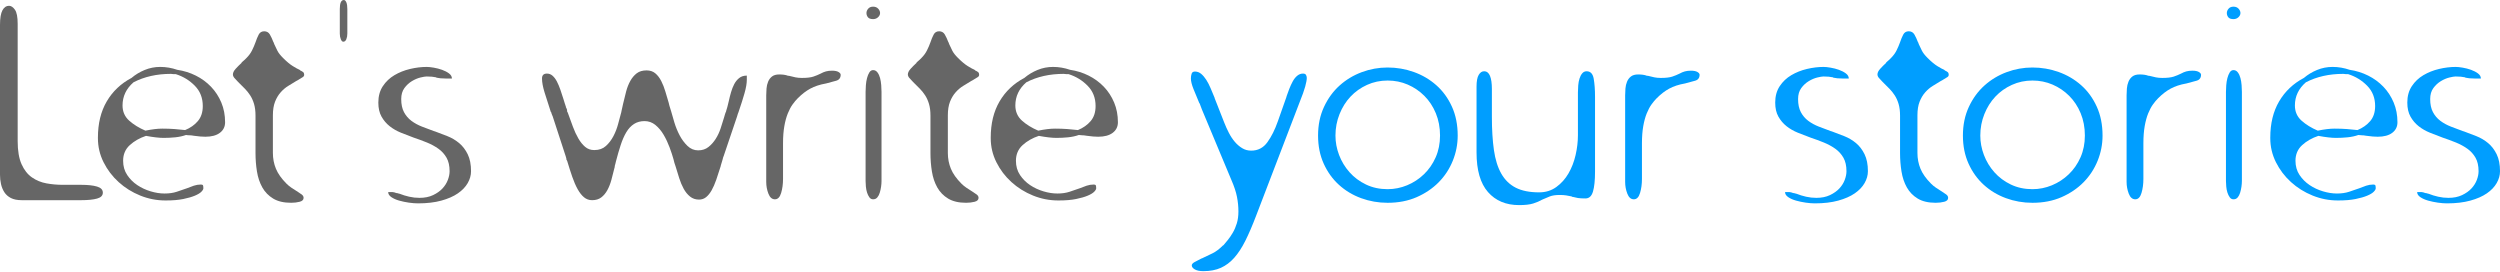
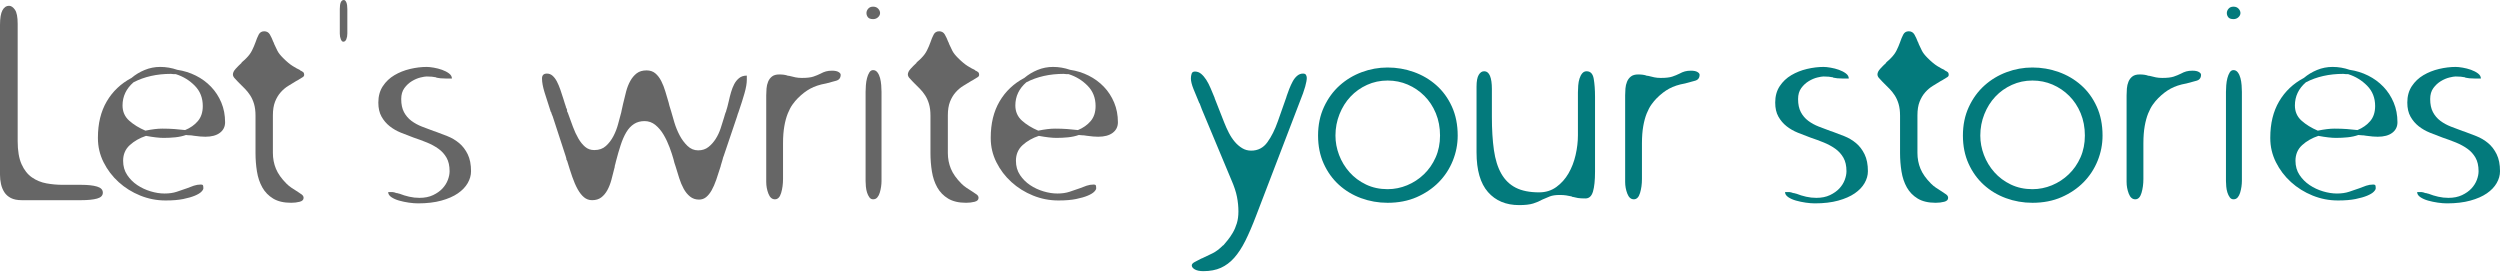
<svg xmlns="http://www.w3.org/2000/svg" version="1.1" id="Calque_1" x="0px" y="0px" width="414.23px" height="44.928px" viewBox="0 0 414.23 44.928" enable-background="new 0 0 414.23 44.928" xml:space="preserve">
  <g>
    <path fill="#666666" d="M2.928,23.375c0,1.602,0.216,2.881,0.648,3.84c0.432,0.961,1.008,1.689,1.728,2.185   c0.72,0.497,1.52,0.824,2.4,0.983c0.879,0.161,1.783,0.24,2.712,0.24h3.024c1.12,0,2,0.096,2.64,0.289   c0.64,0.191,0.96,0.527,0.96,1.008c0,0.479-0.32,0.809-0.96,0.983c-0.641,0.177-1.521,0.265-2.64,0.265H3.6   c-0.737,0-1.337-0.121-1.8-0.36c-0.464-0.24-0.824-0.56-1.08-0.96c-0.256-0.4-0.44-0.848-0.552-1.344   C0.056,30.008,0,29.489,0,28.944V4.128c0-1.12,0.136-1.927,0.408-2.424C0.679,1.208,1.04,0.96,1.488,0.96   c0.352,0,0.68,0.216,0.984,0.648C2.776,2.04,2.928,2.816,2.928,3.936V23.375z" />
    <path fill="#666666" d="M24.192,22.512c-1.056,0.352-1.953,0.863-2.688,1.535c-0.737,0.672-1.104,1.537-1.104,2.593   c0,0.896,0.223,1.68,0.672,2.353c0.448,0.672,1.008,1.231,1.68,1.68c0.672,0.448,1.408,0.791,2.208,1.031   c0.8,0.24,1.568,0.36,2.304,0.36c0.768,0,1.44-0.097,2.016-0.288c0.576-0.191,1.135-0.384,1.68-0.576   c0.384-0.16,0.768-0.304,1.152-0.432c0.384-0.127,0.768-0.191,1.152-0.191c0.224,0,0.352,0.056,0.384,0.168   c0.032,0.111,0.048,0.264,0.048,0.455c0,0.16-0.113,0.353-0.336,0.576c-0.225,0.225-0.584,0.44-1.08,0.648   c-0.497,0.208-1.136,0.393-1.92,0.552c-0.785,0.16-1.736,0.239-2.856,0.239h-0.096c-1.44,0-2.832-0.271-4.176-0.815   c-1.344-0.544-2.536-1.288-3.576-2.231c-1.041-0.943-1.872-2.041-2.496-3.289s-0.936-2.574-0.936-3.983v-0.097   c0-2.335,0.487-4.335,1.464-6c0.976-1.664,2.344-2.959,4.104-3.888c0.64-0.544,1.368-0.984,2.184-1.32s1.672-0.504,2.568-0.504   c0.96,0,1.904,0.161,2.832,0.48c1.088,0.161,2.112,0.48,3.072,0.96s1.8,1.097,2.52,1.848c0.72,0.752,1.288,1.625,1.704,2.616   c0.416,0.992,0.624,2.08,0.624,3.264c0,0.736-0.288,1.32-0.864,1.752s-1.376,0.647-2.4,0.647c-0.512,0-1.104-0.048-1.776-0.144   c-0.064,0-0.128-0.008-0.192-0.024c-0.064-0.016-0.112-0.024-0.144-0.024c-0.16-0.031-0.336-0.047-0.528-0.047   s-0.384-0.016-0.576-0.049c-0.544,0.192-1.136,0.32-1.776,0.385c-0.64,0.064-1.28,0.096-1.92,0.096   C26.384,22.848,25.408,22.737,24.192,22.512z M21.408,19.993c0.736,0.656,1.632,1.207,2.688,1.655   c1.087-0.224,2.016-0.336,2.784-0.336c0.735,0,1.416,0.024,2.04,0.071c0.624,0.049,1.208,0.105,1.752,0.168   c0.864-0.352,1.567-0.847,2.112-1.487c0.544-0.64,0.816-1.472,0.816-2.496c0-1.344-0.44-2.464-1.32-3.36   c-0.88-0.896-1.928-1.536-3.144-1.92H28.8c-0.064,0-0.144-0.008-0.24-0.024c-0.096-0.016-0.176-0.024-0.24-0.024   c-2.336,0-4.4,0.464-6.192,1.392c-1.216,1.056-1.824,2.336-1.824,3.84C20.304,18.497,20.672,19.336,21.408,19.993z" />
    <path fill="#666666" d="M48.504,10.944c0.463,0.288,0.872,0.512,1.224,0.672v0.048c0.224,0.096,0.392,0.192,0.504,0.288   c0.112,0.096,0.168,0.24,0.168,0.432c0,0.161-0.072,0.288-0.216,0.384c-0.144,0.096-0.328,0.208-0.552,0.336   c-0.096,0.064-0.185,0.12-0.264,0.168c-0.08,0.048-0.185,0.104-0.312,0.168c-0.416,0.256-0.848,0.521-1.296,0.792   c-0.449,0.272-0.864,0.624-1.248,1.056c-0.384,0.432-0.696,0.952-0.936,1.56c-0.24,0.608-0.36,1.36-0.36,2.256v6.24   c0,0.928,0.168,1.8,0.504,2.615c0.336,0.816,0.919,1.641,1.752,2.473c0.256,0.256,0.528,0.48,0.816,0.672   c0.288,0.191,0.56,0.368,0.816,0.527c0.352,0.225,0.64,0.417,0.864,0.576c0.224,0.161,0.336,0.354,0.336,0.576   c0,0.32-0.216,0.535-0.648,0.648c-0.432,0.111-0.904,0.168-1.416,0.168c-1.216,0-2.208-0.232-2.976-0.696s-1.368-1.08-1.8-1.848   c-0.432-0.769-0.729-1.647-0.888-2.64c-0.161-0.992-0.24-2.017-0.24-3.072v-6.192c0-0.736-0.081-1.375-0.24-1.92   c-0.161-0.544-0.376-1.024-0.648-1.44c-0.272-0.416-0.56-0.775-0.864-1.08c-0.305-0.304-0.6-0.6-0.888-0.888l-0.24-0.24   c-0.256-0.256-0.464-0.48-0.624-0.672c-0.16-0.192-0.24-0.384-0.24-0.576c0-0.288,0.151-0.6,0.456-0.936   c0.304-0.336,0.631-0.664,0.984-0.984h-0.048l0.192-0.192c0.064-0.064,0.127-0.12,0.192-0.168c0.064-0.048,0.127-0.104,0.192-0.168   L40.848,9.6c0.384-0.384,0.688-0.8,0.912-1.248c0.224-0.448,0.416-0.896,0.576-1.344c0.16-0.48,0.336-0.904,0.528-1.272   c0.192-0.367,0.496-0.552,0.912-0.552c0.416,0,0.728,0.176,0.936,0.528c0.208,0.353,0.408,0.785,0.6,1.296V6.96   c0.031,0.064,0.055,0.128,0.072,0.192c0.016,0.064,0.04,0.128,0.072,0.192c0.16,0.353,0.328,0.705,0.504,1.056   c0.175,0.353,0.487,0.752,0.936,1.2C47.503,10.208,48.04,10.656,48.504,10.944z" />
    <path fill="#666666" d="M57.383,6.504c-0.113,0.272-0.281,0.408-0.504,0.408c-0.161,0-0.296-0.136-0.408-0.408   c-0.112-0.271-0.168-0.583-0.168-0.936v-4.08C56.303,0.497,56.527,0,56.975,0c0.16,0,0.295,0.128,0.408,0.384   c0.112,0.257,0.168,0.624,0.168,1.104v4.08C57.551,5.92,57.495,6.232,57.383,6.504z" />
    <path fill="#666666" d="M71.855,11.208c0.48,0.08,0.943,0.2,1.392,0.36c0.448,0.161,0.832,0.36,1.152,0.6   c0.32,0.24,0.48,0.521,0.48,0.84h-1.056c-0.608,0-1.121-0.048-1.536-0.144v-0.048c-0.449-0.096-0.977-0.144-1.584-0.144   c-0.224,0-0.568,0.056-1.032,0.168c-0.464,0.113-0.936,0.312-1.416,0.6s-0.896,0.672-1.248,1.152s-0.528,1.088-0.528,1.824   c0,0.864,0.151,1.584,0.456,2.16c0.304,0.576,0.712,1.056,1.224,1.44c0.511,0.384,1.096,0.704,1.752,0.96   c0.655,0.257,1.335,0.513,2.04,0.769h0.048c0.704,0.256,1.416,0.527,2.136,0.815c0.72,0.288,1.368,0.672,1.944,1.151   c0.576,0.48,1.048,1.098,1.416,1.849c0.368,0.752,0.552,1.688,0.552,2.808c0,0.672-0.184,1.328-0.552,1.969   c-0.368,0.641-0.912,1.208-1.632,1.703c-0.72,0.497-1.632,0.896-2.736,1.2s-2.393,0.456-3.864,0.456   c-0.449,0-0.953-0.041-1.512-0.119c-0.56-0.081-1.096-0.193-1.608-0.337c-0.512-0.144-0.944-0.336-1.296-0.575   c-0.353-0.24-0.528-0.521-0.528-0.841h0.72c0.064,0,0.16,0.017,0.288,0.048c0.127,0.033,0.271,0.08,0.432,0.145l-0.048-0.049   c0.096,0.033,0.176,0.057,0.24,0.072c0.063,0.018,0.16,0.041,0.288,0.072c0.48,0.192,1,0.353,1.56,0.48   c0.56,0.128,1.128,0.191,1.704,0.191c0.864,0,1.616-0.151,2.256-0.455c0.64-0.305,1.159-0.673,1.56-1.104   c0.4-0.433,0.696-0.903,0.888-1.416c0.192-0.512,0.288-0.991,0.288-1.44c0-0.895-0.168-1.639-0.504-2.232   c-0.336-0.591-0.785-1.087-1.344-1.487c-0.56-0.399-1.192-0.744-1.896-1.032c-0.704-0.287-1.44-0.559-2.208-0.816   c-0.704-0.255-1.408-0.527-2.112-0.815c-0.705-0.288-1.328-0.647-1.872-1.08c-0.544-0.432-0.992-0.96-1.344-1.584   s-0.528-1.399-0.528-2.328c0-1.056,0.248-1.96,0.744-2.712c0.496-0.751,1.135-1.359,1.92-1.824   c0.784-0.463,1.648-0.808,2.592-1.032c0.944-0.223,1.864-0.336,2.76-0.336C70.991,11.088,71.375,11.128,71.855,11.208z" />
    <path fill="#666666" d="M108.574,12.144c0.384,0.32,0.711,0.744,0.984,1.272c0.271,0.528,0.504,1.121,0.696,1.776   c0.192,0.656,0.384,1.304,0.576,1.944v0.048c0.032,0.128,0.064,0.248,0.096,0.36c0.031,0.112,0.063,0.216,0.096,0.312   c0.064,0.256,0.127,0.464,0.192,0.624c0.128,0.48,0.304,1.088,0.528,1.824c0.224,0.736,0.511,1.44,0.864,2.112   c0.352,0.672,0.784,1.256,1.296,1.752c0.512,0.496,1.104,0.744,1.776,0.744c0.672,0,1.24-0.185,1.704-0.553   c0.463-0.367,0.864-0.816,1.2-1.344c0.336-0.528,0.607-1.104,0.816-1.729c0.208-0.623,0.392-1.207,0.552-1.751   c0.063-0.192,0.12-0.384,0.168-0.576s0.12-0.368,0.216-0.528l-0.048,0.048l0.048-0.144c0.064-0.16,0.127-0.375,0.192-0.648   c0.064-0.271,0.144-0.6,0.24-0.984c0.096-0.448,0.216-0.919,0.36-1.416c0.144-0.496,0.32-0.944,0.528-1.344   c0.208-0.399,0.48-0.736,0.816-1.008c0.336-0.271,0.76-0.408,1.272-0.408V13.2c0,0.608-0.128,1.36-0.384,2.256   c-0.256,0.896-0.56,1.856-0.912,2.88c-0.032,0.096-0.065,0.192-0.096,0.288c-0.032,0.096-0.064,0.176-0.096,0.24   c-0.032,0.065-0.056,0.144-0.072,0.24c-0.017,0.096-0.041,0.176-0.072,0.24l-2.208,6.528c-0.032,0.064-0.056,0.121-0.072,0.168   c-0.017,0.049-0.056,0.201-0.12,0.457c-0.064,0.16-0.112,0.32-0.144,0.479c-0.032,0.16-0.08,0.32-0.144,0.479v0.049   c-0.256,0.832-0.504,1.592-0.744,2.279c-0.24,0.689-0.497,1.272-0.768,1.752c-0.272,0.48-0.576,0.857-0.912,1.129   s-0.728,0.407-1.176,0.407c-0.576,0-1.073-0.168-1.488-0.504c-0.416-0.336-0.768-0.769-1.056-1.296   c-0.288-0.527-0.537-1.119-0.744-1.775c-0.208-0.656-0.408-1.305-0.6-1.945c-0.032-0.096-0.064-0.191-0.096-0.287   c-0.032-0.096-0.064-0.192-0.096-0.288l-0.144-0.576c-0.161-0.576-0.376-1.231-0.648-1.968c-0.272-0.736-0.6-1.432-0.984-2.088   c-0.384-0.656-0.84-1.2-1.368-1.633c-0.528-0.432-1.128-0.647-1.8-0.647c-0.672,0-1.256,0.161-1.752,0.479   c-0.496,0.32-0.92,0.777-1.272,1.369c-0.353,0.592-0.665,1.304-0.936,2.135c-0.272,0.833-0.536,1.745-0.792,2.736   c-0.032,0.096-0.056,0.201-0.072,0.313c-0.017,0.112-0.041,0.2-0.072,0.264v-0.048c-0.032,0.097-0.048,0.192-0.048,0.288   s-0.017,0.176-0.048,0.24c-0.161,0.672-0.329,1.328-0.504,1.968c-0.176,0.64-0.401,1.208-0.672,1.704   c-0.272,0.496-0.608,0.896-1.008,1.199c-0.4,0.305-0.904,0.457-1.512,0.457c-0.512,0-0.96-0.16-1.344-0.48   c-0.384-0.319-0.736-0.768-1.056-1.344c-0.32-0.576-0.616-1.256-0.888-2.04c-0.272-0.784-0.552-1.656-0.84-2.616l-0.096-0.191   c-0.032-0.032-0.048-0.064-0.048-0.097v-0.144c0-0.031-0.032-0.145-0.096-0.336l-2.208-6.769V19.2   c-0.032-0.096-0.072-0.2-0.12-0.312c-0.048-0.112-0.072-0.2-0.072-0.264c-0.096-0.096-0.144-0.192-0.144-0.288   c-0.384-1.152-0.713-2.176-0.984-3.072c-0.271-0.896-0.408-1.648-0.408-2.256c0-0.543,0.272-0.816,0.816-0.816   c0.352,0,0.664,0.12,0.936,0.36c0.271,0.24,0.512,0.561,0.72,0.96c0.208,0.4,0.399,0.856,0.576,1.368   c0.176,0.512,0.344,1.024,0.504,1.536c0.064,0.256,0.136,0.488,0.216,0.696c0.08,0.208,0.151,0.425,0.216,0.648l-0.048-0.048   L93.886,18c0.031,0.064,0.063,0.161,0.096,0.288h-0.048V18.24c0,0.161,0.048,0.305,0.144,0.432c0.288,0.8,0.568,1.569,0.84,2.304   c0.271,0.736,0.576,1.392,0.912,1.968s0.712,1.041,1.128,1.393c0.416,0.352,0.912,0.527,1.488,0.527h0.048   c0.768,0,1.399-0.223,1.896-0.672c0.496-0.447,0.912-0.991,1.248-1.632c0.336-0.64,0.6-1.327,0.792-2.063s0.367-1.393,0.528-1.969   V18.48l0.288-1.296c0.16-0.704,0.328-1.384,0.504-2.04c0.176-0.656,0.408-1.24,0.696-1.752c0.288-0.512,0.64-0.928,1.056-1.248   c0.416-0.319,0.96-0.48,1.632-0.48C107.71,11.664,108.19,11.825,108.574,12.144z" />
    <path fill="#666666" d="M138.934,11.928c0.24,0.144,0.36,0.296,0.36,0.456c0,0.512-0.24,0.84-0.72,0.984   c-0.48,0.144-1.041,0.296-1.68,0.456c-0.544,0.096-1.032,0.216-1.464,0.36c-0.432,0.144-0.824,0.312-1.176,0.504   c-0.353,0.192-0.696,0.416-1.032,0.672c-0.336,0.257-0.681,0.561-1.032,0.912c-0.288,0.288-0.576,0.632-0.864,1.032   c-0.288,0.4-0.552,0.896-0.792,1.488c-0.24,0.592-0.432,1.296-0.576,2.112s-0.216,1.769-0.216,2.856v5.904   c0,0.832-0.104,1.6-0.312,2.303c-0.208,0.705-0.552,1.057-1.032,1.057s-0.84-0.313-1.08-0.936c-0.24-0.625-0.36-1.272-0.36-1.944   V15.792c0-0.352,0.016-0.728,0.048-1.128c0.032-0.4,0.12-0.775,0.264-1.128c0.144-0.352,0.36-0.64,0.648-0.864   c0.288-0.224,0.688-0.336,1.2-0.336c0.288,0,0.543,0.017,0.768,0.048c0.224,0.032,0.432,0.081,0.624,0.144h-0.096   c0.063,0,0.127,0.008,0.192,0.024c0.064,0.017,0.127,0.024,0.192,0.024c0.352,0.096,0.688,0.176,1.008,0.24   c0.319,0.064,0.672,0.096,1.056,0.096c0.832,0,1.464-0.072,1.896-0.216c0.432-0.144,0.84-0.312,1.224-0.504   c0.288-0.16,0.576-0.28,0.864-0.36c0.288-0.08,0.624-0.12,1.008-0.12C138.333,11.712,138.693,11.784,138.934,11.928z" />
    <path fill="#666666" d="M146.061,30c0,0.287-0.024,0.6-0.072,0.936c-0.048,0.336-0.12,0.664-0.216,0.984   c-0.096,0.32-0.232,0.584-0.408,0.791c-0.176,0.209-0.408,0.313-0.696,0.313c-0.256,0-0.464-0.111-0.624-0.336   c-0.16-0.224-0.288-0.487-0.384-0.792c-0.096-0.304-0.161-0.632-0.192-0.983c-0.032-0.353-0.048-0.656-0.048-0.912V15.216   c0-0.319,0.016-0.688,0.048-1.104c0.031-0.416,0.096-0.808,0.192-1.176c0.096-0.368,0.224-0.68,0.384-0.936   c0.16-0.256,0.368-0.384,0.624-0.384c0.288,0,0.528,0.128,0.72,0.384c0.192,0.256,0.336,0.568,0.432,0.936   c0.096,0.368,0.16,0.76,0.192,1.176c0.031,0.417,0.048,0.785,0.048,1.104V30z M143.805,2.856c-0.161-0.208-0.24-0.439-0.24-0.696   c0-0.256,0.096-0.496,0.288-0.72c0.192-0.224,0.463-0.336,0.816-0.336c0.352,0,0.631,0.112,0.84,0.336   c0.208,0.224,0.312,0.464,0.312,0.72c0,0.256-0.112,0.488-0.336,0.696c-0.224,0.208-0.496,0.312-0.816,0.312   C144.253,3.168,143.965,3.064,143.805,2.856z" />
    <path fill="#666666" d="M160.34,10.944c0.463,0.288,0.871,0.512,1.224,0.672v0.048c0.224,0.096,0.392,0.192,0.504,0.288   c0.112,0.096,0.168,0.24,0.168,0.432c0,0.161-0.071,0.288-0.216,0.384c-0.144,0.096-0.328,0.208-0.552,0.336   c-0.096,0.064-0.185,0.12-0.264,0.168c-0.081,0.048-0.185,0.104-0.313,0.168c-0.416,0.256-0.848,0.521-1.296,0.792   c-0.448,0.272-0.864,0.624-1.248,1.056c-0.384,0.432-0.696,0.952-0.936,1.56c-0.24,0.608-0.36,1.36-0.36,2.256v6.24   c0,0.928,0.168,1.8,0.504,2.615c0.336,0.816,0.92,1.641,1.752,2.473c0.256,0.256,0.528,0.48,0.816,0.672s0.56,0.368,0.815,0.527   c0.352,0.225,0.64,0.417,0.864,0.576c0.224,0.161,0.336,0.354,0.336,0.576c0,0.32-0.216,0.535-0.647,0.648   c-0.433,0.111-0.905,0.168-1.416,0.168c-1.217,0-2.208-0.232-2.977-0.696c-0.768-0.464-1.368-1.08-1.8-1.848   c-0.432-0.769-0.729-1.647-0.888-2.64c-0.161-0.992-0.24-2.017-0.24-3.072v-6.192c0-0.736-0.08-1.375-0.24-1.92   c-0.16-0.544-0.376-1.024-0.647-1.44c-0.272-0.416-0.561-0.775-0.864-1.08c-0.305-0.304-0.601-0.6-0.889-0.888l-0.24-0.24   c-0.256-0.256-0.463-0.48-0.624-0.672c-0.16-0.192-0.24-0.384-0.24-0.576c0-0.288,0.151-0.6,0.456-0.936   c0.304-0.336,0.632-0.664,0.984-0.984h-0.049l0.192-0.192c0.063-0.064,0.128-0.12,0.192-0.168c0.063-0.048,0.127-0.104,0.191-0.168   l0.288-0.288c0.384-0.384,0.688-0.8,0.912-1.248c0.224-0.448,0.415-0.896,0.576-1.344c0.159-0.48,0.336-0.904,0.528-1.272   c0.191-0.367,0.495-0.552,0.911-0.552s0.728,0.176,0.937,0.528c0.208,0.353,0.408,0.785,0.6,1.296V6.96   c0.032,0.064,0.056,0.128,0.072,0.192c0.016,0.064,0.04,0.128,0.072,0.192c0.159,0.353,0.327,0.705,0.504,1.056   c0.176,0.353,0.487,0.752,0.936,1.2C159.339,10.208,159.875,10.656,160.34,10.944z" />
    <path fill="#666666" d="M172.124,22.512c-1.056,0.352-1.952,0.863-2.688,1.535c-0.736,0.672-1.104,1.537-1.104,2.593   c0,0.896,0.224,1.68,0.672,2.353c0.448,0.672,1.009,1.231,1.681,1.68s1.407,0.791,2.208,1.031c0.799,0.24,1.567,0.36,2.304,0.36   c0.768,0,1.44-0.097,2.016-0.288c0.576-0.191,1.136-0.384,1.681-0.576c0.384-0.16,0.768-0.304,1.151-0.432   c0.385-0.127,0.769-0.191,1.152-0.191c0.224,0,0.352,0.056,0.384,0.168c0.031,0.111,0.048,0.264,0.048,0.455   c0,0.16-0.112,0.353-0.336,0.576c-0.224,0.225-0.584,0.44-1.08,0.648s-1.136,0.393-1.92,0.552c-0.784,0.16-1.736,0.239-2.855,0.239   h-0.097c-1.439,0-2.832-0.271-4.176-0.815s-2.536-1.288-3.576-2.231s-1.872-2.041-2.495-3.289   c-0.624-1.248-0.937-2.574-0.937-3.983v-0.097c0-2.335,0.487-4.335,1.464-6c0.976-1.664,2.344-2.959,4.104-3.888   c0.64-0.544,1.368-0.984,2.184-1.32c0.816-0.336,1.672-0.504,2.568-0.504c0.96,0,1.903,0.161,2.832,0.48   c1.087,0.161,2.111,0.48,3.071,0.96s1.801,1.097,2.521,1.848c0.72,0.752,1.288,1.625,1.704,2.616   c0.415,0.992,0.624,2.08,0.624,3.264c0,0.736-0.288,1.32-0.864,1.752s-1.376,0.647-2.4,0.647c-0.512,0-1.104-0.048-1.775-0.144   c-0.064,0-0.129-0.008-0.192-0.024c-0.064-0.016-0.112-0.024-0.144-0.024c-0.161-0.031-0.336-0.047-0.528-0.047   s-0.384-0.016-0.576-0.049c-0.544,0.192-1.136,0.32-1.775,0.385c-0.641,0.064-1.28,0.096-1.92,0.096   C174.315,22.848,173.339,22.737,172.124,22.512z M169.339,19.993c0.736,0.656,1.633,1.207,2.688,1.655   c1.088-0.224,2.016-0.336,2.784-0.336c0.735,0,1.416,0.024,2.04,0.071c0.624,0.049,1.207,0.105,1.752,0.168   c0.864-0.352,1.567-0.847,2.111-1.487c0.544-0.64,0.816-1.472,0.816-2.496c0-1.344-0.44-2.464-1.32-3.36   c-0.88-0.896-1.928-1.536-3.144-1.92h-0.336c-0.064,0-0.145-0.008-0.24-0.024s-0.176-0.024-0.24-0.024   c-2.336,0-4.4,0.464-6.191,1.392c-1.217,1.056-1.824,2.336-1.824,3.84C168.236,18.497,168.603,19.336,169.339,19.993z" />
-     <path fill="#009EFF" d="M199.027,12.24c0.304,0.257,0.583,0.584,0.84,0.984c0.256,0.4,0.496,0.864,0.72,1.392   c0.224,0.528,0.448,1.064,0.672,1.608v0.048l1.584,4.032c0.224,0.575,0.48,1.144,0.769,1.704s0.615,1.056,0.984,1.488   c0.367,0.432,0.775,0.783,1.224,1.055c0.447,0.273,0.943,0.408,1.488,0.408c1.119,0,2.016-0.463,2.688-1.392   c0.672-0.928,1.248-2.079,1.729-3.456l1.439-4.08v-0.048c0.128-0.384,0.28-0.799,0.456-1.248c0.176-0.448,0.367-0.864,0.576-1.248   c0.208-0.384,0.456-0.696,0.744-0.936c0.288-0.24,0.607-0.36,0.96-0.36c0.256,0,0.424,0.081,0.504,0.24   c0.079,0.16,0.12,0.32,0.12,0.48c0,0.32-0.089,0.8-0.265,1.44c-0.176,0.641-0.472,1.472-0.888,2.496l-7.248,18.912   c-0.608,1.6-1.2,2.976-1.775,4.128c-0.576,1.151-1.193,2.095-1.849,2.831c-0.656,0.736-1.392,1.289-2.208,1.656   c-0.815,0.368-1.784,0.553-2.903,0.553c-0.608,0-1.08-0.096-1.416-0.288c-0.337-0.192-0.505-0.417-0.505-0.673   c0-0.191,0.16-0.376,0.48-0.551c0.319-0.177,0.703-0.377,1.152-0.601h0.048c0.031,0,0.063-0.017,0.096-0.048   c0.544-0.257,1.096-0.521,1.656-0.792c0.56-0.272,1.144-0.712,1.752-1.32h0.048c0.192-0.224,0.432-0.513,0.72-0.864   s0.568-0.76,0.84-1.224s0.496-0.983,0.673-1.56c0.175-0.576,0.264-1.232,0.264-1.969c0-0.8-0.08-1.607-0.24-2.424   s-0.464-1.735-0.912-2.76l-4.896-11.712l-0.433-1.152l0.049,0.144l-0.049-0.048c-0.353-0.832-0.672-1.608-0.96-2.328   c-0.288-0.72-0.432-1.303-0.432-1.752c0-0.288,0.04-0.552,0.12-0.792c0.079-0.24,0.264-0.36,0.552-0.36   C198.378,11.856,198.722,11.984,199.027,12.24z M199.147,42.768l0.048-0.049L199.147,42.768h0.048h0.048h-0.048H199.147z" />
-     <path fill="#009EFF" d="M240.714,26.64c-0.545,1.344-1.32,2.528-2.328,3.552c-1.008,1.024-2.225,1.848-3.648,2.473   c-1.424,0.623-3.032,0.936-4.823,0.936c-1.536,0-3-0.257-4.393-0.768c-1.392-0.512-2.615-1.248-3.672-2.209   c-1.056-0.959-1.896-2.127-2.52-3.504c-0.624-1.375-0.937-2.928-0.937-4.656c0-1.759,0.328-3.343,0.984-4.751   c0.655-1.408,1.52-2.592,2.592-3.552s2.296-1.696,3.672-2.208c1.376-0.512,2.8-0.768,4.272-0.768c1.504,0,2.952,0.248,4.344,0.744   c1.392,0.497,2.632,1.224,3.72,2.184s1.952,2.145,2.592,3.552c0.641,1.408,0.96,3.008,0.96,4.799   C241.53,23.904,241.258,25.295,240.714,26.64z M221.875,25.68c0.399,1.056,0.976,2.008,1.728,2.855   c0.752,0.849,1.664,1.529,2.736,2.041c1.071,0.512,2.264,0.768,3.576,0.768c1.119,0,2.199-0.217,3.239-0.648   s1.969-1.039,2.784-1.824c0.816-0.783,1.464-1.719,1.944-2.808c0.479-1.087,0.72-2.288,0.72-3.601c0-1.344-0.232-2.574-0.695-3.695   c-0.465-1.12-1.097-2.08-1.896-2.88s-1.721-1.424-2.76-1.872c-1.04-0.448-2.152-0.672-3.336-0.672c-1.217,0-2.353,0.24-3.408,0.72   s-1.968,1.128-2.736,1.944c-0.768,0.816-1.376,1.784-1.824,2.904c-0.448,1.12-0.672,2.303-0.672,3.551   C221.274,23.552,221.474,24.624,221.875,25.68z" />
-     <path fill="#009EFF" d="M246.882,12.576c0.208,0.512,0.312,1.232,0.312,2.16v4.656c0,2.081,0.112,3.904,0.336,5.472   c0.224,1.568,0.632,2.873,1.225,3.912c0.592,1.041,1.392,1.816,2.399,2.328c1.009,0.512,2.296,0.768,3.864,0.768   c1.088,0,2.04-0.295,2.856-0.888c0.815-0.592,1.487-1.344,2.016-2.256s0.92-1.928,1.176-3.048s0.384-2.208,0.384-3.264v-7.104   c0-0.352,0.017-0.736,0.049-1.152c0.031-0.416,0.104-0.8,0.216-1.152c0.111-0.352,0.264-0.64,0.456-0.864   c0.191-0.224,0.432-0.336,0.72-0.336c0.64,0,1.032,0.416,1.176,1.248c0.145,0.833,0.216,1.824,0.216,2.976v12.432   c0,1.409-0.112,2.496-0.336,3.265s-0.641,1.151-1.248,1.151c-0.544,0-0.96-0.023-1.248-0.071c-0.287-0.048-0.544-0.104-0.768-0.168   c-0.128,0-0.225-0.032-0.288-0.097c-0.288-0.063-0.584-0.119-0.888-0.168c-0.305-0.047-0.665-0.071-1.08-0.071   c-0.672,0-1.217,0.08-1.632,0.239c-0.417,0.161-0.833,0.336-1.248,0.528c-0.449,0.256-0.953,0.472-1.513,0.647   s-1.336,0.265-2.327,0.265c-2.177,0-3.896-0.72-5.16-2.16c-1.265-1.44-1.896-3.632-1.896-6.575V14.352   c0-0.896,0.12-1.543,0.36-1.944c0.24-0.4,0.535-0.6,0.888-0.6C246.346,11.808,246.673,12.064,246.882,12.576z" />
-     <path fill="#009EFF" d="M281.25,11.928c0.24,0.144,0.36,0.296,0.36,0.456c0,0.512-0.24,0.84-0.72,0.984   c-0.48,0.144-1.04,0.296-1.681,0.456c-0.544,0.096-1.031,0.216-1.464,0.36c-0.432,0.144-0.824,0.312-1.176,0.504   c-0.353,0.192-0.696,0.416-1.032,0.672c-0.336,0.257-0.68,0.561-1.031,0.912c-0.288,0.288-0.576,0.632-0.864,1.032   c-0.288,0.4-0.552,0.896-0.792,1.488c-0.24,0.592-0.433,1.296-0.576,2.112s-0.216,1.769-0.216,2.856v5.904   c0,0.832-0.104,1.6-0.313,2.303c-0.208,0.705-0.552,1.057-1.031,1.057c-0.48,0-0.841-0.313-1.08-0.936   c-0.24-0.625-0.36-1.272-0.36-1.944V15.792c0-0.352,0.016-0.728,0.048-1.128c0.031-0.4,0.12-0.775,0.264-1.128   c0.145-0.352,0.36-0.64,0.648-0.864c0.288-0.224,0.688-0.336,1.2-0.336c0.288,0,0.544,0.017,0.768,0.048   c0.224,0.032,0.433,0.081,0.624,0.144h-0.096c0.063,0,0.127,0.008,0.192,0.024c0.063,0.017,0.127,0.024,0.191,0.024   c0.352,0.096,0.688,0.176,1.008,0.24c0.319,0.064,0.672,0.096,1.057,0.096c0.831,0,1.464-0.072,1.896-0.216   c0.433-0.144,0.84-0.312,1.225-0.504c0.287-0.16,0.575-0.28,0.863-0.36c0.288-0.08,0.624-0.12,1.008-0.12   C280.65,11.712,281.01,11.784,281.25,11.928z" />
-     <path fill="#009EFF" d="M303.304,11.208c0.48,0.08,0.943,0.2,1.392,0.36c0.448,0.161,0.832,0.36,1.152,0.6   c0.319,0.24,0.48,0.521,0.48,0.84h-1.057c-0.608,0-1.12-0.048-1.536-0.144v-0.048c-0.448-0.096-0.976-0.144-1.584-0.144   c-0.224,0-0.568,0.056-1.031,0.168c-0.465,0.113-0.937,0.312-1.416,0.6c-0.48,0.288-0.896,0.672-1.248,1.152   c-0.353,0.48-0.528,1.088-0.528,1.824c0,0.864,0.151,1.584,0.456,2.16c0.304,0.576,0.712,1.056,1.224,1.44   c0.512,0.384,1.096,0.704,1.752,0.96c0.656,0.257,1.336,0.513,2.04,0.769h0.049c0.703,0.256,1.416,0.527,2.136,0.815   s1.368,0.672,1.943,1.151c0.576,0.48,1.048,1.098,1.416,1.849c0.368,0.752,0.553,1.688,0.553,2.808   c0,0.672-0.185,1.328-0.553,1.969s-0.911,1.208-1.632,1.703c-0.72,0.497-1.632,0.896-2.735,1.2   c-1.104,0.304-2.393,0.456-3.864,0.456c-0.448,0-0.952-0.041-1.512-0.119c-0.561-0.081-1.097-0.193-1.608-0.337   c-0.513-0.144-0.944-0.336-1.296-0.575c-0.353-0.24-0.528-0.521-0.528-0.841h0.72c0.064,0,0.16,0.017,0.288,0.048   c0.128,0.033,0.271,0.08,0.433,0.145l-0.048-0.049c0.096,0.033,0.175,0.057,0.239,0.072c0.064,0.018,0.16,0.041,0.288,0.072   c0.48,0.192,1,0.353,1.561,0.48c0.56,0.128,1.128,0.191,1.704,0.191c0.863,0,1.615-0.151,2.256-0.455   c0.64-0.305,1.159-0.673,1.56-1.104c0.4-0.433,0.696-0.903,0.889-1.416c0.191-0.512,0.287-0.991,0.287-1.44   c0-0.895-0.168-1.639-0.504-2.232c-0.336-0.591-0.784-1.087-1.344-1.487c-0.561-0.399-1.192-0.744-1.896-1.032   c-0.705-0.287-1.44-0.559-2.208-0.816c-0.705-0.255-1.409-0.527-2.112-0.815c-0.704-0.288-1.328-0.647-1.872-1.08   c-0.545-0.432-0.992-0.96-1.344-1.584c-0.353-0.624-0.528-1.399-0.528-2.328c0-1.056,0.247-1.96,0.744-2.712   c0.496-0.751,1.136-1.359,1.92-1.824c0.784-0.463,1.647-0.808,2.592-1.032c0.943-0.223,1.864-0.336,2.76-0.336   C302.44,11.088,302.825,11.128,303.304,11.208z" />
-     <path fill="#009EFF" d="M320.993,10.944c0.463,0.288,0.871,0.512,1.224,0.672v0.048c0.224,0.096,0.392,0.192,0.504,0.288   c0.112,0.096,0.168,0.24,0.168,0.432c0,0.161-0.071,0.288-0.216,0.384c-0.144,0.096-0.328,0.208-0.552,0.336   c-0.096,0.064-0.185,0.12-0.264,0.168c-0.081,0.048-0.185,0.104-0.313,0.168c-0.416,0.256-0.848,0.521-1.296,0.792   c-0.448,0.272-0.864,0.624-1.248,1.056c-0.384,0.432-0.696,0.952-0.936,1.56c-0.24,0.608-0.36,1.36-0.36,2.256v6.24   c0,0.928,0.168,1.8,0.504,2.615c0.336,0.816,0.92,1.641,1.752,2.473c0.256,0.256,0.528,0.48,0.816,0.672s0.56,0.368,0.815,0.527   c0.352,0.225,0.64,0.417,0.864,0.576c0.224,0.161,0.336,0.354,0.336,0.576c0,0.32-0.216,0.535-0.647,0.648   c-0.433,0.111-0.905,0.168-1.416,0.168c-1.217,0-2.208-0.232-2.977-0.696c-0.768-0.464-1.368-1.08-1.8-1.848   c-0.432-0.769-0.729-1.647-0.888-2.64c-0.161-0.992-0.24-2.017-0.24-3.072v-6.192c0-0.736-0.08-1.375-0.24-1.92   c-0.16-0.544-0.376-1.024-0.647-1.44c-0.272-0.416-0.561-0.775-0.864-1.08c-0.305-0.304-0.601-0.6-0.889-0.888l-0.239-0.24   c-0.257-0.256-0.465-0.48-0.624-0.672c-0.161-0.192-0.24-0.384-0.24-0.576c0-0.288,0.151-0.6,0.456-0.936   c0.304-0.336,0.632-0.664,0.984-0.984h-0.049l0.192-0.192c0.063-0.064,0.128-0.12,0.192-0.168c0.063-0.048,0.127-0.104,0.191-0.168   l0.288-0.288c0.384-0.384,0.688-0.8,0.912-1.248c0.224-0.448,0.415-0.896,0.576-1.344c0.159-0.48,0.336-0.904,0.528-1.272   c0.191-0.367,0.495-0.552,0.911-0.552s0.728,0.176,0.937,0.528c0.208,0.353,0.408,0.785,0.6,1.296V6.96   c0.032,0.064,0.056,0.128,0.072,0.192c0.016,0.064,0.04,0.128,0.072,0.192c0.159,0.353,0.327,0.705,0.504,1.056   c0.176,0.353,0.487,0.752,0.936,1.2C319.992,10.208,320.528,10.656,320.993,10.944z" />
-     <path fill="#009EFF" d="M347.56,26.64c-0.545,1.344-1.32,2.528-2.328,3.552c-1.008,1.024-2.225,1.848-3.648,2.473   c-1.424,0.623-3.032,0.936-4.823,0.936c-1.536,0-3-0.257-4.393-0.768c-1.392-0.512-2.615-1.248-3.672-2.209   c-1.056-0.959-1.896-2.127-2.52-3.504c-0.624-1.375-0.937-2.928-0.937-4.656c0-1.759,0.328-3.343,0.984-4.751   c0.655-1.408,1.52-2.592,2.592-3.552s2.296-1.696,3.672-2.208c1.376-0.512,2.8-0.768,4.272-0.768c1.504,0,2.952,0.248,4.344,0.744   c1.392,0.497,2.632,1.224,3.72,2.184s1.952,2.145,2.592,3.552c0.641,1.408,0.96,3.008,0.96,4.799   C348.375,23.904,348.104,25.295,347.56,26.64z M328.72,25.68c0.399,1.056,0.976,2.008,1.728,2.855   c0.752,0.849,1.664,1.529,2.736,2.041c1.071,0.512,2.264,0.768,3.576,0.768c1.119,0,2.199-0.217,3.239-0.648   s1.969-1.039,2.784-1.824c0.816-0.783,1.464-1.719,1.944-2.808c0.479-1.087,0.72-2.288,0.72-3.601c0-1.344-0.232-2.574-0.695-3.695   c-0.465-1.12-1.097-2.08-1.896-2.88s-1.721-1.424-2.76-1.872c-1.04-0.448-2.152-0.672-3.336-0.672c-1.217,0-2.353,0.24-3.408,0.72   s-1.968,1.128-2.736,1.944c-0.768,0.816-1.376,1.784-1.824,2.904c-0.448,1.12-0.672,2.303-0.672,3.551   C328.12,23.552,328.32,24.624,328.72,25.68z" />
-     <path fill="#009EFF" d="M364.335,11.928c0.24,0.144,0.36,0.296,0.36,0.456c0,0.512-0.24,0.84-0.72,0.984   c-0.48,0.144-1.04,0.296-1.681,0.456c-0.544,0.096-1.031,0.216-1.464,0.36c-0.432,0.144-0.824,0.312-1.176,0.504   c-0.353,0.192-0.696,0.416-1.032,0.672c-0.336,0.257-0.68,0.561-1.031,0.912c-0.288,0.288-0.576,0.632-0.864,1.032   c-0.288,0.4-0.552,0.896-0.792,1.488c-0.24,0.592-0.433,1.296-0.576,2.112s-0.216,1.769-0.216,2.856v5.904   c0,0.832-0.104,1.6-0.313,2.303c-0.208,0.705-0.552,1.057-1.031,1.057c-0.48,0-0.841-0.313-1.08-0.936   c-0.24-0.625-0.36-1.272-0.36-1.944V15.792c0-0.352,0.016-0.728,0.048-1.128c0.031-0.4,0.12-0.775,0.264-1.128   c0.145-0.352,0.36-0.64,0.648-0.864c0.288-0.224,0.688-0.336,1.2-0.336c0.288,0,0.544,0.017,0.768,0.048   c0.224,0.032,0.433,0.081,0.624,0.144h-0.096c0.063,0,0.127,0.008,0.192,0.024c0.063,0.017,0.127,0.024,0.191,0.024   c0.352,0.096,0.688,0.176,1.008,0.24c0.319,0.064,0.672,0.096,1.057,0.096c0.831,0,1.464-0.072,1.896-0.216   c0.433-0.144,0.84-0.312,1.225-0.504c0.287-0.16,0.575-0.28,0.863-0.36c0.288-0.08,0.624-0.12,1.008-0.12   C363.736,11.712,364.096,11.784,364.335,11.928z" />
-     <path fill="#009EFF" d="M371.463,30c0,0.287-0.024,0.6-0.072,0.936s-0.12,0.664-0.216,0.984s-0.232,0.584-0.408,0.791   c-0.176,0.209-0.407,0.313-0.695,0.313c-0.257,0-0.465-0.111-0.624-0.336c-0.161-0.224-0.288-0.487-0.385-0.792   c-0.096-0.304-0.16-0.632-0.191-0.983c-0.032-0.353-0.048-0.656-0.048-0.912V15.216c0-0.319,0.016-0.688,0.048-1.104   c0.031-0.416,0.096-0.808,0.191-1.176c0.097-0.368,0.224-0.68,0.385-0.936c0.159-0.256,0.367-0.384,0.624-0.384   c0.288,0,0.527,0.128,0.72,0.384c0.191,0.256,0.336,0.568,0.432,0.936c0.097,0.368,0.16,0.76,0.192,1.176   c0.031,0.417,0.048,0.785,0.048,1.104V30z M369.208,2.856c-0.16-0.208-0.24-0.439-0.24-0.696c0-0.256,0.096-0.496,0.288-0.72   c0.192-0.224,0.464-0.336,0.816-0.336c0.352,0,0.631,0.112,0.84,0.336c0.207,0.224,0.312,0.464,0.312,0.72   c0,0.256-0.112,0.488-0.336,0.696c-0.224,0.208-0.496,0.312-0.815,0.312C369.655,3.168,369.367,3.064,369.208,2.856z" />
-     <path fill="#009EFF" d="M384.134,22.512c-1.056,0.352-1.952,0.863-2.688,1.535c-0.736,0.672-1.104,1.537-1.104,2.593   c0,0.896,0.224,1.68,0.672,2.353c0.448,0.672,1.009,1.231,1.681,1.68s1.407,0.791,2.208,1.031c0.799,0.24,1.567,0.36,2.304,0.36   c0.768,0,1.44-0.097,2.016-0.288c0.576-0.191,1.136-0.384,1.681-0.576c0.384-0.16,0.768-0.304,1.151-0.432   c0.385-0.127,0.769-0.191,1.152-0.191c0.224,0,0.352,0.056,0.384,0.168c0.031,0.111,0.048,0.264,0.048,0.455   c0,0.16-0.112,0.353-0.336,0.576c-0.224,0.225-0.584,0.44-1.08,0.648s-1.136,0.393-1.92,0.552c-0.784,0.16-1.736,0.239-2.855,0.239   h-0.097c-1.439,0-2.832-0.271-4.176-0.815s-2.536-1.288-3.576-2.231s-1.872-2.041-2.495-3.289   c-0.624-1.248-0.937-2.574-0.937-3.983v-0.097c0-2.335,0.487-4.335,1.464-6c0.976-1.664,2.344-2.959,4.104-3.888   c0.64-0.544,1.368-0.984,2.184-1.32c0.816-0.336,1.672-0.504,2.568-0.504c0.96,0,1.903,0.161,2.832,0.48   c1.087,0.161,2.111,0.48,3.071,0.96s1.801,1.097,2.521,1.848c0.72,0.752,1.288,1.625,1.704,2.616   c0.415,0.992,0.624,2.08,0.624,3.264c0,0.736-0.288,1.32-0.864,1.752s-1.376,0.647-2.4,0.647c-0.512,0-1.104-0.048-1.775-0.144   c-0.064,0-0.129-0.008-0.192-0.024c-0.064-0.016-0.112-0.024-0.144-0.024c-0.161-0.031-0.336-0.047-0.528-0.047   s-0.384-0.016-0.576-0.049c-0.544,0.192-1.136,0.32-1.775,0.385c-0.641,0.064-1.28,0.096-1.92,0.096   C386.326,22.848,385.35,22.737,384.134,22.512z M381.35,19.993c0.736,0.656,1.633,1.207,2.688,1.655   c1.088-0.224,2.016-0.336,2.784-0.336c0.735,0,1.416,0.024,2.04,0.071c0.624,0.049,1.207,0.105,1.752,0.168   c0.864-0.352,1.567-0.847,2.111-1.487c0.544-0.64,0.816-1.472,0.816-2.496c0-1.344-0.44-2.464-1.32-3.36   c-0.88-0.896-1.928-1.536-3.144-1.92h-0.336c-0.064,0-0.145-0.008-0.24-0.024s-0.176-0.024-0.24-0.024   c-2.336,0-4.4,0.464-6.191,1.392c-1.217,1.056-1.824,2.336-1.824,3.84C380.247,18.497,380.614,19.336,381.35,19.993z" />
-     <path fill="#009EFF" d="M408.038,11.208c0.48,0.08,0.943,0.2,1.392,0.36c0.448,0.161,0.832,0.36,1.152,0.6   c0.319,0.24,0.48,0.521,0.48,0.84h-1.057c-0.608,0-1.12-0.048-1.536-0.144v-0.048c-0.448-0.096-0.976-0.144-1.584-0.144   c-0.224,0-0.568,0.056-1.031,0.168c-0.465,0.113-0.937,0.312-1.416,0.6c-0.48,0.288-0.896,0.672-1.248,1.152   c-0.353,0.48-0.528,1.088-0.528,1.824c0,0.864,0.151,1.584,0.456,2.16c0.304,0.576,0.712,1.056,1.224,1.44   c0.512,0.384,1.096,0.704,1.752,0.96c0.656,0.257,1.336,0.513,2.04,0.769h0.049c0.703,0.256,1.416,0.527,2.136,0.815   s1.368,0.672,1.943,1.151c0.576,0.48,1.048,1.098,1.416,1.849c0.368,0.752,0.553,1.688,0.553,2.808   c0,0.672-0.185,1.328-0.553,1.969s-0.911,1.208-1.632,1.703c-0.72,0.497-1.632,0.896-2.735,1.2   c-1.104,0.304-2.393,0.456-3.864,0.456c-0.448,0-0.952-0.041-1.512-0.119c-0.561-0.081-1.097-0.193-1.608-0.337   c-0.513-0.144-0.944-0.336-1.296-0.575c-0.353-0.24-0.528-0.521-0.528-0.841h0.72c0.064,0,0.16,0.017,0.288,0.048   c0.128,0.033,0.271,0.08,0.433,0.145l-0.048-0.049c0.096,0.033,0.175,0.057,0.239,0.072c0.064,0.018,0.16,0.041,0.288,0.072   c0.48,0.192,1,0.353,1.561,0.48c0.56,0.128,1.128,0.191,1.704,0.191c0.863,0,1.615-0.151,2.256-0.455   c0.64-0.305,1.159-0.673,1.56-1.104c0.4-0.433,0.696-0.903,0.889-1.416c0.191-0.512,0.287-0.991,0.287-1.44   c0-0.895-0.168-1.639-0.504-2.232c-0.336-0.591-0.784-1.087-1.344-1.487c-0.561-0.399-1.192-0.744-1.896-1.032   c-0.705-0.287-1.44-0.559-2.208-0.816c-0.705-0.255-1.409-0.527-2.112-0.815c-0.704-0.288-1.328-0.647-1.872-1.08   c-0.545-0.432-0.992-0.96-1.344-1.584c-0.353-0.624-0.528-1.399-0.528-2.328c0-1.056,0.247-1.96,0.744-2.712   c0.496-0.751,1.136-1.359,1.92-1.824c0.784-0.463,1.647-0.808,2.592-1.032c0.943-0.223,1.864-0.336,2.76-0.336   C407.173,11.088,407.558,11.128,408.038,11.208z" />
+     <path fill="#037a7c" d="M199.027,12.24c0.304,0.257,0.583,0.584,0.84,0.984c0.256,0.4,0.496,0.864,0.72,1.392   c0.224,0.528,0.448,1.064,0.672,1.608v0.048l1.584,4.032c0.224,0.575,0.48,1.144,0.769,1.704s0.615,1.056,0.984,1.488   c0.367,0.432,0.775,0.783,1.224,1.055c0.447,0.273,0.943,0.408,1.488,0.408c1.119,0,2.016-0.463,2.688-1.392   c0.672-0.928,1.248-2.079,1.729-3.456l1.439-4.08v-0.048c0.128-0.384,0.28-0.799,0.456-1.248c0.176-0.448,0.367-0.864,0.576-1.248   c0.208-0.384,0.456-0.696,0.744-0.936c0.288-0.24,0.607-0.36,0.96-0.36c0.256,0,0.424,0.081,0.504,0.24   c0.079,0.16,0.12,0.32,0.12,0.48c0,0.32-0.089,0.8-0.265,1.44c-0.176,0.641-0.472,1.472-0.888,2.496l-7.248,18.912   c-0.608,1.6-1.2,2.976-1.775,4.128c-0.576,1.151-1.193,2.095-1.849,2.831c-0.656,0.736-1.392,1.289-2.208,1.656   c-0.815,0.368-1.784,0.553-2.903,0.553c-0.608,0-1.08-0.096-1.416-0.288c-0.337-0.192-0.505-0.417-0.505-0.673   c0-0.191,0.16-0.376,0.48-0.551c0.319-0.177,0.703-0.377,1.152-0.601h0.048c0.031,0,0.063-0.017,0.096-0.048   c0.544-0.257,1.096-0.521,1.656-0.792c0.56-0.272,1.144-0.712,1.752-1.32h0.048c0.192-0.224,0.432-0.513,0.72-0.864   s0.568-0.76,0.84-1.224s0.496-0.983,0.673-1.56c0.175-0.576,0.264-1.232,0.264-1.969c0-0.8-0.08-1.607-0.24-2.424   s-0.464-1.735-0.912-2.76l-4.896-11.712l-0.433-1.152l0.049,0.144l-0.049-0.048c-0.353-0.832-0.672-1.608-0.96-2.328   c-0.288-0.72-0.432-1.303-0.432-1.752c0-0.288,0.04-0.552,0.12-0.792c0.079-0.24,0.264-0.36,0.552-0.36   C198.378,11.856,198.722,11.984,199.027,12.24z M199.147,42.768l0.048-0.049L199.147,42.768h0.048h0.048h-0.048H199.147z" />
+     <path fill="#037a7c" d="M240.714,26.64c-0.545,1.344-1.32,2.528-2.328,3.552c-1.008,1.024-2.225,1.848-3.648,2.473   c-1.424,0.623-3.032,0.936-4.823,0.936c-1.536,0-3-0.257-4.393-0.768c-1.392-0.512-2.615-1.248-3.672-2.209   c-1.056-0.959-1.896-2.127-2.52-3.504c-0.624-1.375-0.937-2.928-0.937-4.656c0-1.759,0.328-3.343,0.984-4.751   c0.655-1.408,1.52-2.592,2.592-3.552s2.296-1.696,3.672-2.208c1.376-0.512,2.8-0.768,4.272-0.768c1.504,0,2.952,0.248,4.344,0.744   c1.392,0.497,2.632,1.224,3.72,2.184s1.952,2.145,2.592,3.552c0.641,1.408,0.96,3.008,0.96,4.799   C241.53,23.904,241.258,25.295,240.714,26.64z M221.875,25.68c0.399,1.056,0.976,2.008,1.728,2.855   c0.752,0.849,1.664,1.529,2.736,2.041c1.071,0.512,2.264,0.768,3.576,0.768c1.119,0,2.199-0.217,3.239-0.648   s1.969-1.039,2.784-1.824c0.816-0.783,1.464-1.719,1.944-2.808c0.479-1.087,0.72-2.288,0.72-3.601c0-1.344-0.232-2.574-0.695-3.695   c-0.465-1.12-1.097-2.08-1.896-2.88s-1.721-1.424-2.76-1.872c-1.04-0.448-2.152-0.672-3.336-0.672c-1.217,0-2.353,0.24-3.408,0.72   s-1.968,1.128-2.736,1.944c-0.768,0.816-1.376,1.784-1.824,2.904c-0.448,1.12-0.672,2.303-0.672,3.551   C221.274,23.552,221.474,24.624,221.875,25.68z" />
+     <path fill="#037a7c" d="M246.882,12.576c0.208,0.512,0.312,1.232,0.312,2.16v4.656c0,2.081,0.112,3.904,0.336,5.472   c0.224,1.568,0.632,2.873,1.225,3.912c0.592,1.041,1.392,1.816,2.399,2.328c1.009,0.512,2.296,0.768,3.864,0.768   c1.088,0,2.04-0.295,2.856-0.888c0.815-0.592,1.487-1.344,2.016-2.256s0.92-1.928,1.176-3.048s0.384-2.208,0.384-3.264v-7.104   c0-0.352,0.017-0.736,0.049-1.152c0.031-0.416,0.104-0.8,0.216-1.152c0.111-0.352,0.264-0.64,0.456-0.864   c0.191-0.224,0.432-0.336,0.72-0.336c0.64,0,1.032,0.416,1.176,1.248c0.145,0.833,0.216,1.824,0.216,2.976v12.432   c0,1.409-0.112,2.496-0.336,3.265s-0.641,1.151-1.248,1.151c-0.544,0-0.96-0.023-1.248-0.071c-0.287-0.048-0.544-0.104-0.768-0.168   c-0.128,0-0.225-0.032-0.288-0.097c-0.288-0.063-0.584-0.119-0.888-0.168c-0.305-0.047-0.665-0.071-1.08-0.071   c-0.672,0-1.217,0.08-1.632,0.239c-0.417,0.161-0.833,0.336-1.248,0.528c-0.449,0.256-0.953,0.472-1.513,0.647   s-1.336,0.265-2.327,0.265c-2.177,0-3.896-0.72-5.16-2.16c-1.265-1.44-1.896-3.632-1.896-6.575V14.352   c0-0.896,0.12-1.543,0.36-1.944c0.24-0.4,0.535-0.6,0.888-0.6C246.346,11.808,246.673,12.064,246.882,12.576z" />
+     <path fill="#037a7c" d="M281.25,11.928c0.24,0.144,0.36,0.296,0.36,0.456c0,0.512-0.24,0.84-0.72,0.984   c-0.48,0.144-1.04,0.296-1.681,0.456c-0.544,0.096-1.031,0.216-1.464,0.36c-0.432,0.144-0.824,0.312-1.176,0.504   c-0.353,0.192-0.696,0.416-1.032,0.672c-0.336,0.257-0.68,0.561-1.031,0.912c-0.288,0.288-0.576,0.632-0.864,1.032   c-0.288,0.4-0.552,0.896-0.792,1.488c-0.24,0.592-0.433,1.296-0.576,2.112s-0.216,1.769-0.216,2.856v5.904   c0,0.832-0.104,1.6-0.313,2.303c-0.208,0.705-0.552,1.057-1.031,1.057c-0.48,0-0.841-0.313-1.08-0.936   c-0.24-0.625-0.36-1.272-0.36-1.944V15.792c0-0.352,0.016-0.728,0.048-1.128c0.031-0.4,0.12-0.775,0.264-1.128   c0.145-0.352,0.36-0.64,0.648-0.864c0.288-0.224,0.688-0.336,1.2-0.336c0.288,0,0.544,0.017,0.768,0.048   c0.224,0.032,0.433,0.081,0.624,0.144h-0.096c0.063,0,0.127,0.008,0.192,0.024c0.063,0.017,0.127,0.024,0.191,0.024   c0.352,0.096,0.688,0.176,1.008,0.24c0.319,0.064,0.672,0.096,1.057,0.096c0.831,0,1.464-0.072,1.896-0.216   c0.433-0.144,0.84-0.312,1.225-0.504c0.287-0.16,0.575-0.28,0.863-0.36c0.288-0.08,0.624-0.12,1.008-0.12   C280.65,11.712,281.01,11.784,281.25,11.928z" />
+     <path fill="#037a7c" d="M303.304,11.208c0.48,0.08,0.943,0.2,1.392,0.36c0.448,0.161,0.832,0.36,1.152,0.6   c0.319,0.24,0.48,0.521,0.48,0.84h-1.057c-0.608,0-1.12-0.048-1.536-0.144v-0.048c-0.448-0.096-0.976-0.144-1.584-0.144   c-0.224,0-0.568,0.056-1.031,0.168c-0.465,0.113-0.937,0.312-1.416,0.6c-0.48,0.288-0.896,0.672-1.248,1.152   c-0.353,0.48-0.528,1.088-0.528,1.824c0,0.864,0.151,1.584,0.456,2.16c0.304,0.576,0.712,1.056,1.224,1.44   c0.512,0.384,1.096,0.704,1.752,0.96c0.656,0.257,1.336,0.513,2.04,0.769h0.049c0.703,0.256,1.416,0.527,2.136,0.815   s1.368,0.672,1.943,1.151c0.576,0.48,1.048,1.098,1.416,1.849c0.368,0.752,0.553,1.688,0.553,2.808   c0,0.672-0.185,1.328-0.553,1.969s-0.911,1.208-1.632,1.703c-0.72,0.497-1.632,0.896-2.735,1.2   c-1.104,0.304-2.393,0.456-3.864,0.456c-0.448,0-0.952-0.041-1.512-0.119c-0.561-0.081-1.097-0.193-1.608-0.337   c-0.513-0.144-0.944-0.336-1.296-0.575c-0.353-0.24-0.528-0.521-0.528-0.841h0.72c0.064,0,0.16,0.017,0.288,0.048   c0.128,0.033,0.271,0.08,0.433,0.145l-0.048-0.049c0.096,0.033,0.175,0.057,0.239,0.072c0.064,0.018,0.16,0.041,0.288,0.072   c0.48,0.192,1,0.353,1.561,0.48c0.56,0.128,1.128,0.191,1.704,0.191c0.863,0,1.615-0.151,2.256-0.455   c0.64-0.305,1.159-0.673,1.56-1.104c0.4-0.433,0.696-0.903,0.889-1.416c0.191-0.512,0.287-0.991,0.287-1.44   c0-0.895-0.168-1.639-0.504-2.232c-0.336-0.591-0.784-1.087-1.344-1.487c-0.561-0.399-1.192-0.744-1.896-1.032   c-0.705-0.287-1.44-0.559-2.208-0.816c-0.705-0.255-1.409-0.527-2.112-0.815c-0.704-0.288-1.328-0.647-1.872-1.08   c-0.545-0.432-0.992-0.96-1.344-1.584c-0.353-0.624-0.528-1.399-0.528-2.328c0-1.056,0.247-1.96,0.744-2.712   c0.496-0.751,1.136-1.359,1.92-1.824c0.784-0.463,1.647-0.808,2.592-1.032c0.943-0.223,1.864-0.336,2.76-0.336   C302.44,11.088,302.825,11.128,303.304,11.208z" />
+     <path fill="#037a7c" d="M320.993,10.944c0.463,0.288,0.871,0.512,1.224,0.672v0.048c0.224,0.096,0.392,0.192,0.504,0.288   c0.112,0.096,0.168,0.24,0.168,0.432c0,0.161-0.071,0.288-0.216,0.384c-0.144,0.096-0.328,0.208-0.552,0.336   c-0.096,0.064-0.185,0.12-0.264,0.168c-0.081,0.048-0.185,0.104-0.313,0.168c-0.416,0.256-0.848,0.521-1.296,0.792   c-0.448,0.272-0.864,0.624-1.248,1.056c-0.384,0.432-0.696,0.952-0.936,1.56c-0.24,0.608-0.36,1.36-0.36,2.256v6.24   c0,0.928,0.168,1.8,0.504,2.615c0.336,0.816,0.92,1.641,1.752,2.473c0.256,0.256,0.528,0.48,0.816,0.672s0.56,0.368,0.815,0.527   c0.352,0.225,0.64,0.417,0.864,0.576c0.224,0.161,0.336,0.354,0.336,0.576c0,0.32-0.216,0.535-0.647,0.648   c-0.433,0.111-0.905,0.168-1.416,0.168c-1.217,0-2.208-0.232-2.977-0.696c-0.768-0.464-1.368-1.08-1.8-1.848   c-0.432-0.769-0.729-1.647-0.888-2.64c-0.161-0.992-0.24-2.017-0.24-3.072v-6.192c0-0.736-0.08-1.375-0.24-1.92   c-0.16-0.544-0.376-1.024-0.647-1.44c-0.272-0.416-0.561-0.775-0.864-1.08c-0.305-0.304-0.601-0.6-0.889-0.888l-0.239-0.24   c-0.257-0.256-0.465-0.48-0.624-0.672c-0.161-0.192-0.24-0.384-0.24-0.576c0-0.288,0.151-0.6,0.456-0.936   c0.304-0.336,0.632-0.664,0.984-0.984h-0.049l0.192-0.192c0.063-0.064,0.128-0.12,0.192-0.168c0.063-0.048,0.127-0.104,0.191-0.168   l0.288-0.288c0.384-0.384,0.688-0.8,0.912-1.248c0.224-0.448,0.415-0.896,0.576-1.344c0.159-0.48,0.336-0.904,0.528-1.272   c0.191-0.367,0.495-0.552,0.911-0.552s0.728,0.176,0.937,0.528c0.208,0.353,0.408,0.785,0.6,1.296V6.96   c0.032,0.064,0.056,0.128,0.072,0.192c0.016,0.064,0.04,0.128,0.072,0.192c0.159,0.353,0.327,0.705,0.504,1.056   c0.176,0.353,0.487,0.752,0.936,1.2C319.992,10.208,320.528,10.656,320.993,10.944z" />
+     <path fill="#037a7c" d="M347.56,26.64c-0.545,1.344-1.32,2.528-2.328,3.552c-1.008,1.024-2.225,1.848-3.648,2.473   c-1.424,0.623-3.032,0.936-4.823,0.936c-1.536,0-3-0.257-4.393-0.768c-1.392-0.512-2.615-1.248-3.672-2.209   c-1.056-0.959-1.896-2.127-2.52-3.504c-0.624-1.375-0.937-2.928-0.937-4.656c0-1.759,0.328-3.343,0.984-4.751   c0.655-1.408,1.52-2.592,2.592-3.552s2.296-1.696,3.672-2.208c1.376-0.512,2.8-0.768,4.272-0.768c1.504,0,2.952,0.248,4.344,0.744   c1.392,0.497,2.632,1.224,3.72,2.184s1.952,2.145,2.592,3.552c0.641,1.408,0.96,3.008,0.96,4.799   C348.375,23.904,348.104,25.295,347.56,26.64z M328.72,25.68c0.399,1.056,0.976,2.008,1.728,2.855   c0.752,0.849,1.664,1.529,2.736,2.041c1.071,0.512,2.264,0.768,3.576,0.768c1.119,0,2.199-0.217,3.239-0.648   s1.969-1.039,2.784-1.824c0.816-0.783,1.464-1.719,1.944-2.808c0.479-1.087,0.72-2.288,0.72-3.601c0-1.344-0.232-2.574-0.695-3.695   c-0.465-1.12-1.097-2.08-1.896-2.88s-1.721-1.424-2.76-1.872c-1.04-0.448-2.152-0.672-3.336-0.672c-1.217,0-2.353,0.24-3.408,0.72   s-1.968,1.128-2.736,1.944c-0.768,0.816-1.376,1.784-1.824,2.904c-0.448,1.12-0.672,2.303-0.672,3.551   C328.12,23.552,328.32,24.624,328.72,25.68z" />
+     <path fill="#037a7c" d="M364.335,11.928c0.24,0.144,0.36,0.296,0.36,0.456c0,0.512-0.24,0.84-0.72,0.984   c-0.48,0.144-1.04,0.296-1.681,0.456c-0.544,0.096-1.031,0.216-1.464,0.36c-0.432,0.144-0.824,0.312-1.176,0.504   c-0.353,0.192-0.696,0.416-1.032,0.672c-0.336,0.257-0.68,0.561-1.031,0.912c-0.288,0.288-0.576,0.632-0.864,1.032   c-0.288,0.4-0.552,0.896-0.792,1.488c-0.24,0.592-0.433,1.296-0.576,2.112s-0.216,1.769-0.216,2.856v5.904   c0,0.832-0.104,1.6-0.313,2.303c-0.208,0.705-0.552,1.057-1.031,1.057c-0.48,0-0.841-0.313-1.08-0.936   c-0.24-0.625-0.36-1.272-0.36-1.944V15.792c0-0.352,0.016-0.728,0.048-1.128c0.031-0.4,0.12-0.775,0.264-1.128   c0.145-0.352,0.36-0.64,0.648-0.864c0.288-0.224,0.688-0.336,1.2-0.336c0.288,0,0.544,0.017,0.768,0.048   c0.224,0.032,0.433,0.081,0.624,0.144h-0.096c0.063,0,0.127,0.008,0.192,0.024c0.063,0.017,0.127,0.024,0.191,0.024   c0.352,0.096,0.688,0.176,1.008,0.24c0.319,0.064,0.672,0.096,1.057,0.096c0.831,0,1.464-0.072,1.896-0.216   c0.433-0.144,0.84-0.312,1.225-0.504c0.287-0.16,0.575-0.28,0.863-0.36c0.288-0.08,0.624-0.12,1.008-0.12   C363.736,11.712,364.096,11.784,364.335,11.928z" />
+     <path fill="#037a7c" d="M371.463,30c0,0.287-0.024,0.6-0.072,0.936s-0.12,0.664-0.216,0.984s-0.232,0.584-0.408,0.791   c-0.176,0.209-0.407,0.313-0.695,0.313c-0.257,0-0.465-0.111-0.624-0.336c-0.161-0.224-0.288-0.487-0.385-0.792   c-0.096-0.304-0.16-0.632-0.191-0.983c-0.032-0.353-0.048-0.656-0.048-0.912V15.216c0-0.319,0.016-0.688,0.048-1.104   c0.031-0.416,0.096-0.808,0.191-1.176c0.097-0.368,0.224-0.68,0.385-0.936c0.159-0.256,0.367-0.384,0.624-0.384   c0.288,0,0.527,0.128,0.72,0.384c0.191,0.256,0.336,0.568,0.432,0.936c0.097,0.368,0.16,0.76,0.192,1.176   c0.031,0.417,0.048,0.785,0.048,1.104V30z M369.208,2.856c-0.16-0.208-0.24-0.439-0.24-0.696c0-0.256,0.096-0.496,0.288-0.72   c0.192-0.224,0.464-0.336,0.816-0.336c0.352,0,0.631,0.112,0.84,0.336c0.207,0.224,0.312,0.464,0.312,0.72   c0,0.256-0.112,0.488-0.336,0.696c-0.224,0.208-0.496,0.312-0.815,0.312C369.655,3.168,369.367,3.064,369.208,2.856z" />
+     <path fill="#037a7c" d="M384.134,22.512c-1.056,0.352-1.952,0.863-2.688,1.535c-0.736,0.672-1.104,1.537-1.104,2.593   c0,0.896,0.224,1.68,0.672,2.353c0.448,0.672,1.009,1.231,1.681,1.68s1.407,0.791,2.208,1.031c0.799,0.24,1.567,0.36,2.304,0.36   c0.768,0,1.44-0.097,2.016-0.288c0.576-0.191,1.136-0.384,1.681-0.576c0.384-0.16,0.768-0.304,1.151-0.432   c0.385-0.127,0.769-0.191,1.152-0.191c0.224,0,0.352,0.056,0.384,0.168c0.031,0.111,0.048,0.264,0.048,0.455   c0,0.16-0.112,0.353-0.336,0.576c-0.224,0.225-0.584,0.44-1.08,0.648s-1.136,0.393-1.92,0.552c-0.784,0.16-1.736,0.239-2.855,0.239   h-0.097c-1.439,0-2.832-0.271-4.176-0.815s-2.536-1.288-3.576-2.231s-1.872-2.041-2.495-3.289   c-0.624-1.248-0.937-2.574-0.937-3.983v-0.097c0-2.335,0.487-4.335,1.464-6c0.976-1.664,2.344-2.959,4.104-3.888   c0.64-0.544,1.368-0.984,2.184-1.32c0.816-0.336,1.672-0.504,2.568-0.504c0.96,0,1.903,0.161,2.832,0.48   c1.087,0.161,2.111,0.48,3.071,0.96s1.801,1.097,2.521,1.848c0.72,0.752,1.288,1.625,1.704,2.616   c0.415,0.992,0.624,2.08,0.624,3.264c0,0.736-0.288,1.32-0.864,1.752s-1.376,0.647-2.4,0.647c-0.512,0-1.104-0.048-1.775-0.144   c-0.064,0-0.129-0.008-0.192-0.024c-0.064-0.016-0.112-0.024-0.144-0.024c-0.161-0.031-0.336-0.047-0.528-0.047   s-0.384-0.016-0.576-0.049c-0.544,0.192-1.136,0.32-1.775,0.385c-0.641,0.064-1.28,0.096-1.92,0.096   C386.326,22.848,385.35,22.737,384.134,22.512z M381.35,19.993c0.736,0.656,1.633,1.207,2.688,1.655   c1.088-0.224,2.016-0.336,2.784-0.336c0.735,0,1.416,0.024,2.04,0.071c0.624,0.049,1.207,0.105,1.752,0.168   c0.864-0.352,1.567-0.847,2.111-1.487c0.544-0.64,0.816-1.472,0.816-2.496c0-1.344-0.44-2.464-1.32-3.36   c-0.88-0.896-1.928-1.536-3.144-1.92h-0.336c-0.064,0-0.145-0.008-0.24-0.024s-0.176-0.024-0.24-0.024   c-2.336,0-4.4,0.464-6.191,1.392c-1.217,1.056-1.824,2.336-1.824,3.84C380.247,18.497,380.614,19.336,381.35,19.993z" />
+     <path fill="#037a7c" d="M408.038,11.208c0.48,0.08,0.943,0.2,1.392,0.36c0.448,0.161,0.832,0.36,1.152,0.6   c0.319,0.24,0.48,0.521,0.48,0.84h-1.057c-0.608,0-1.12-0.048-1.536-0.144v-0.048c-0.448-0.096-0.976-0.144-1.584-0.144   c-0.224,0-0.568,0.056-1.031,0.168c-0.465,0.113-0.937,0.312-1.416,0.6c-0.48,0.288-0.896,0.672-1.248,1.152   c-0.353,0.48-0.528,1.088-0.528,1.824c0,0.864,0.151,1.584,0.456,2.16c0.304,0.576,0.712,1.056,1.224,1.44   c0.512,0.384,1.096,0.704,1.752,0.96c0.656,0.257,1.336,0.513,2.04,0.769h0.049c0.703,0.256,1.416,0.527,2.136,0.815   s1.368,0.672,1.943,1.151c0.576,0.48,1.048,1.098,1.416,1.849c0.368,0.752,0.553,1.688,0.553,2.808   c0,0.672-0.185,1.328-0.553,1.969s-0.911,1.208-1.632,1.703c-0.72,0.497-1.632,0.896-2.735,1.2   c-1.104,0.304-2.393,0.456-3.864,0.456c-0.448,0-0.952-0.041-1.512-0.119c-0.561-0.081-1.097-0.193-1.608-0.337   c-0.513-0.144-0.944-0.336-1.296-0.575c-0.353-0.24-0.528-0.521-0.528-0.841h0.72c0.064,0,0.16,0.017,0.288,0.048   c0.128,0.033,0.271,0.08,0.433,0.145l-0.048-0.049c0.096,0.033,0.175,0.057,0.239,0.072c0.064,0.018,0.16,0.041,0.288,0.072   c0.48,0.192,1,0.353,1.561,0.48c0.56,0.128,1.128,0.191,1.704,0.191c0.863,0,1.615-0.151,2.256-0.455   c0.64-0.305,1.159-0.673,1.56-1.104c0.4-0.433,0.696-0.903,0.889-1.416c0.191-0.512,0.287-0.991,0.287-1.44   c0-0.895-0.168-1.639-0.504-2.232c-0.336-0.591-0.784-1.087-1.344-1.487c-0.561-0.399-1.192-0.744-1.896-1.032   c-0.705-0.287-1.44-0.559-2.208-0.816c-0.705-0.255-1.409-0.527-2.112-0.815c-0.704-0.288-1.328-0.647-1.872-1.08   c-0.545-0.432-0.992-0.96-1.344-1.584c-0.353-0.624-0.528-1.399-0.528-2.328c0-1.056,0.247-1.96,0.744-2.712   c0.496-0.751,1.136-1.359,1.92-1.824c0.784-0.463,1.647-0.808,2.592-1.032c0.943-0.223,1.864-0.336,2.76-0.336   C407.173,11.088,407.558,11.128,408.038,11.208z" />
  </g>
</svg>
